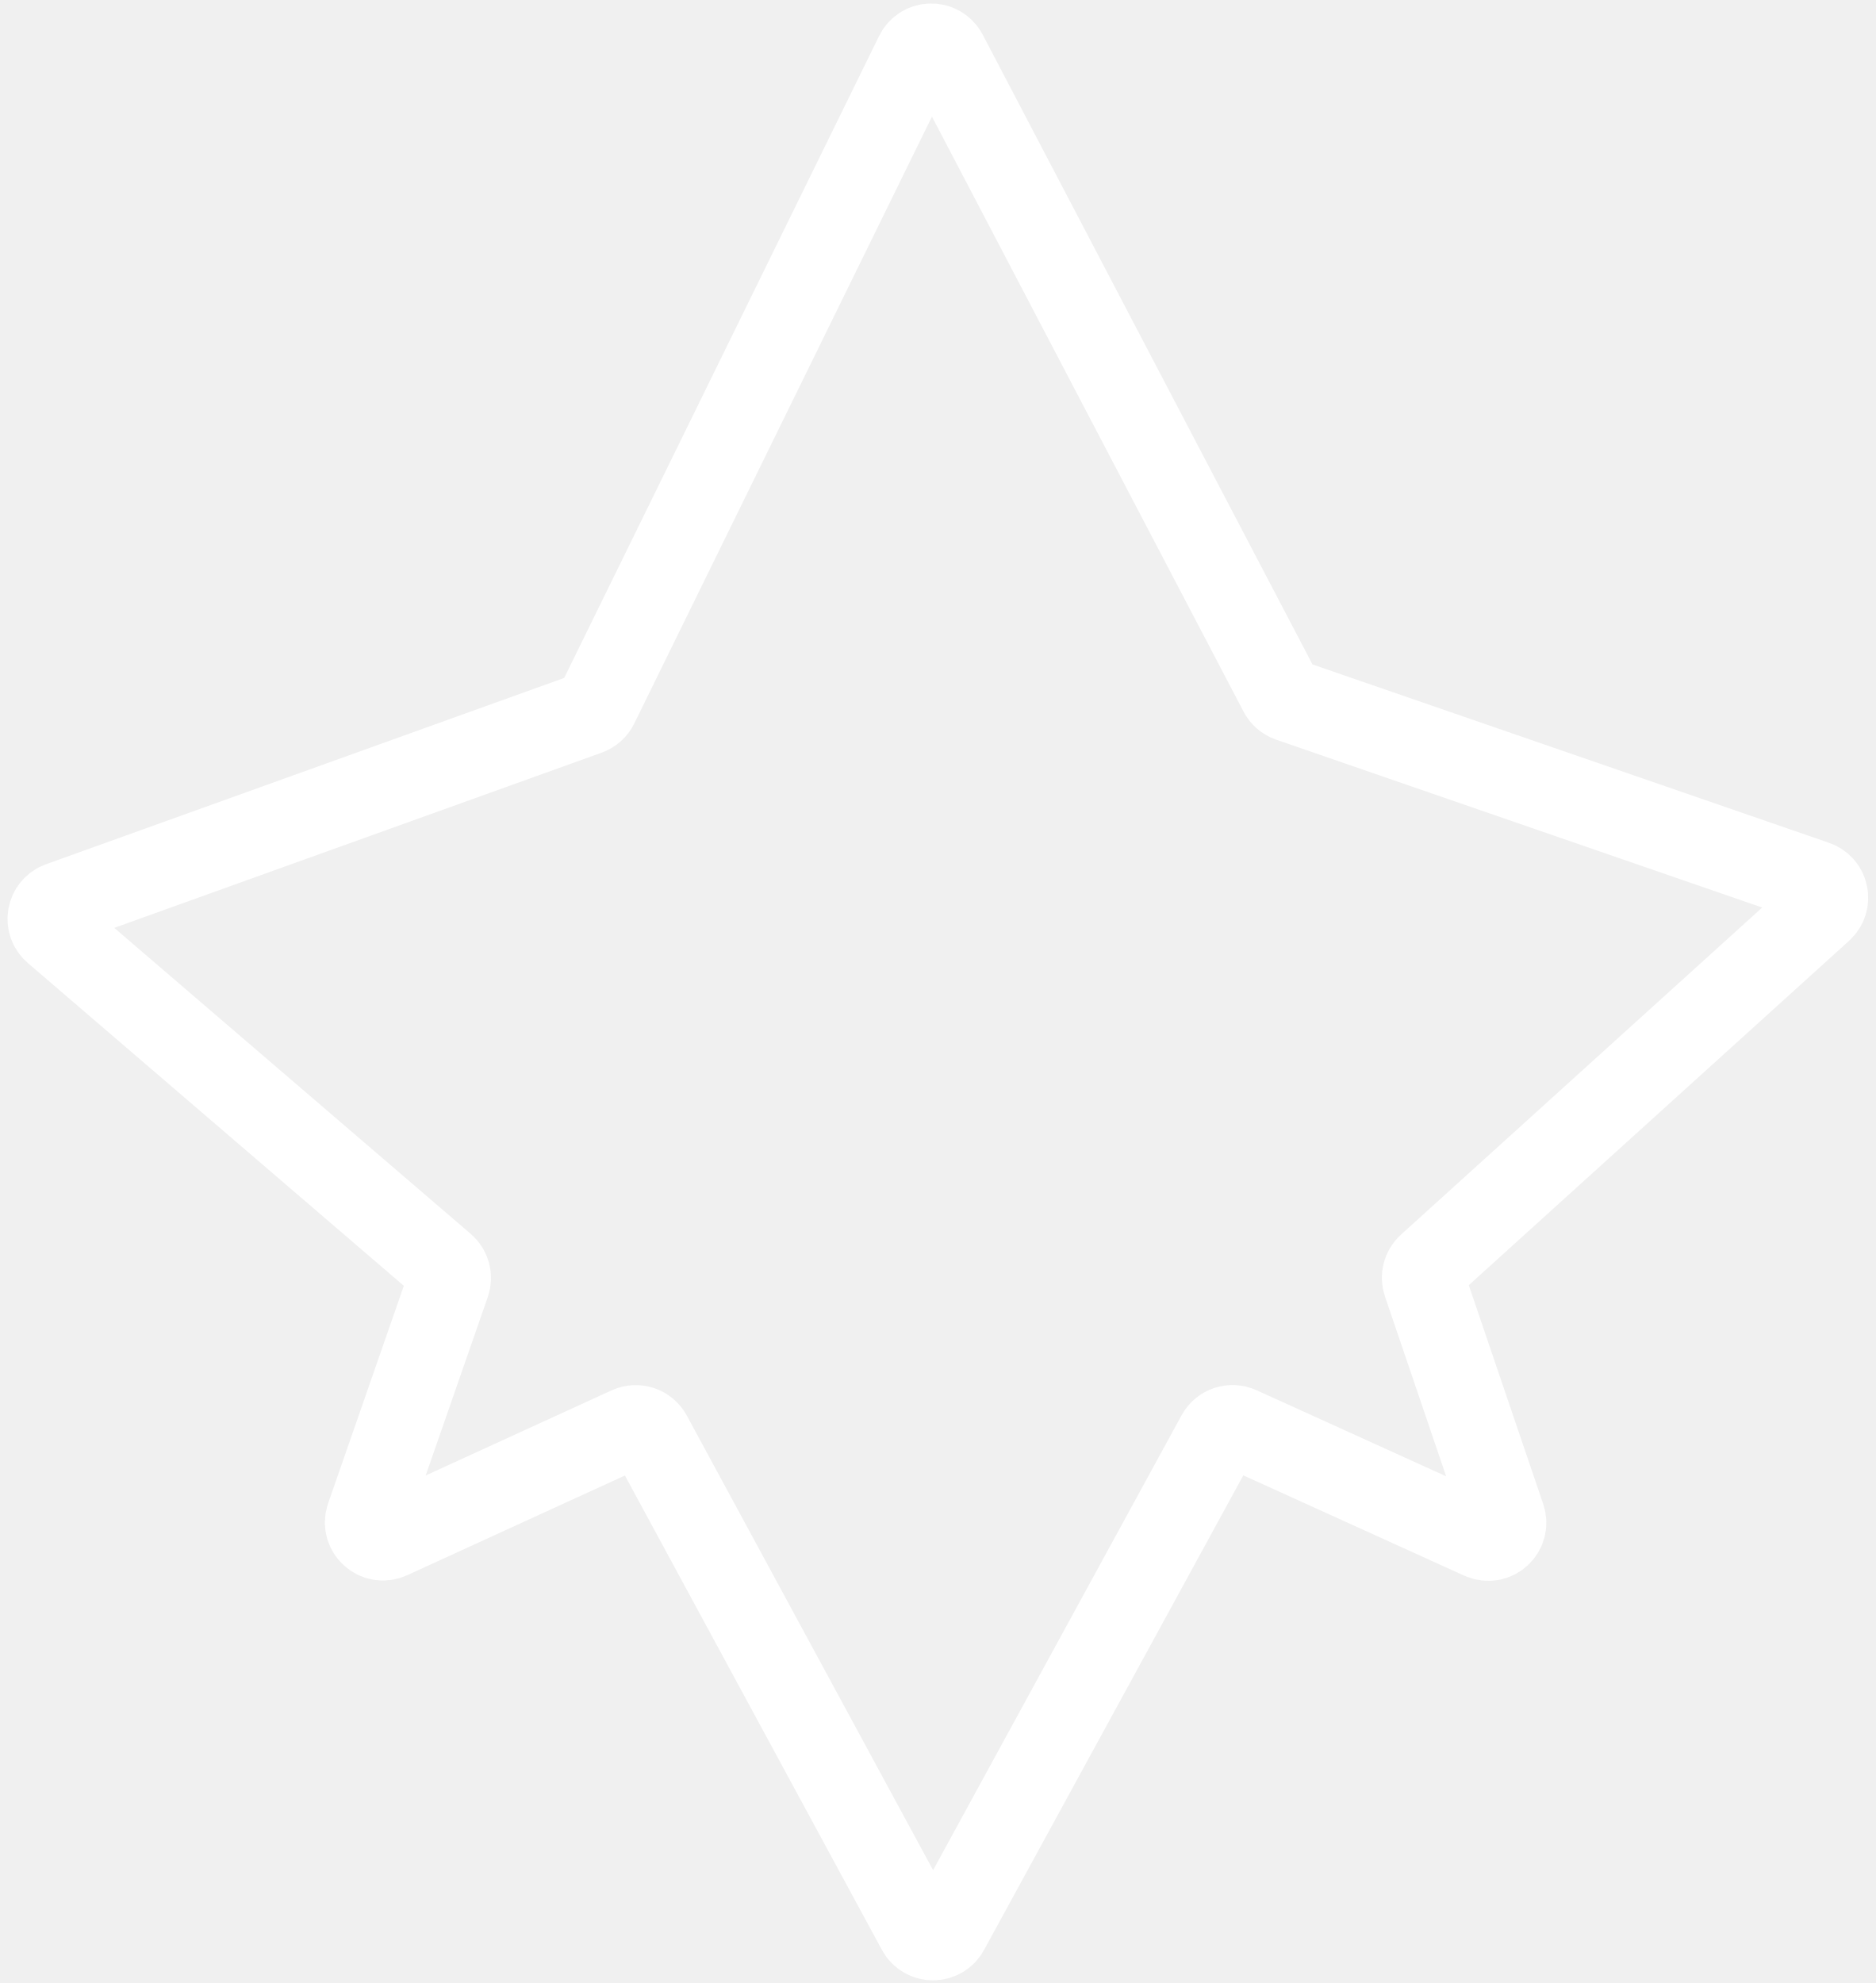
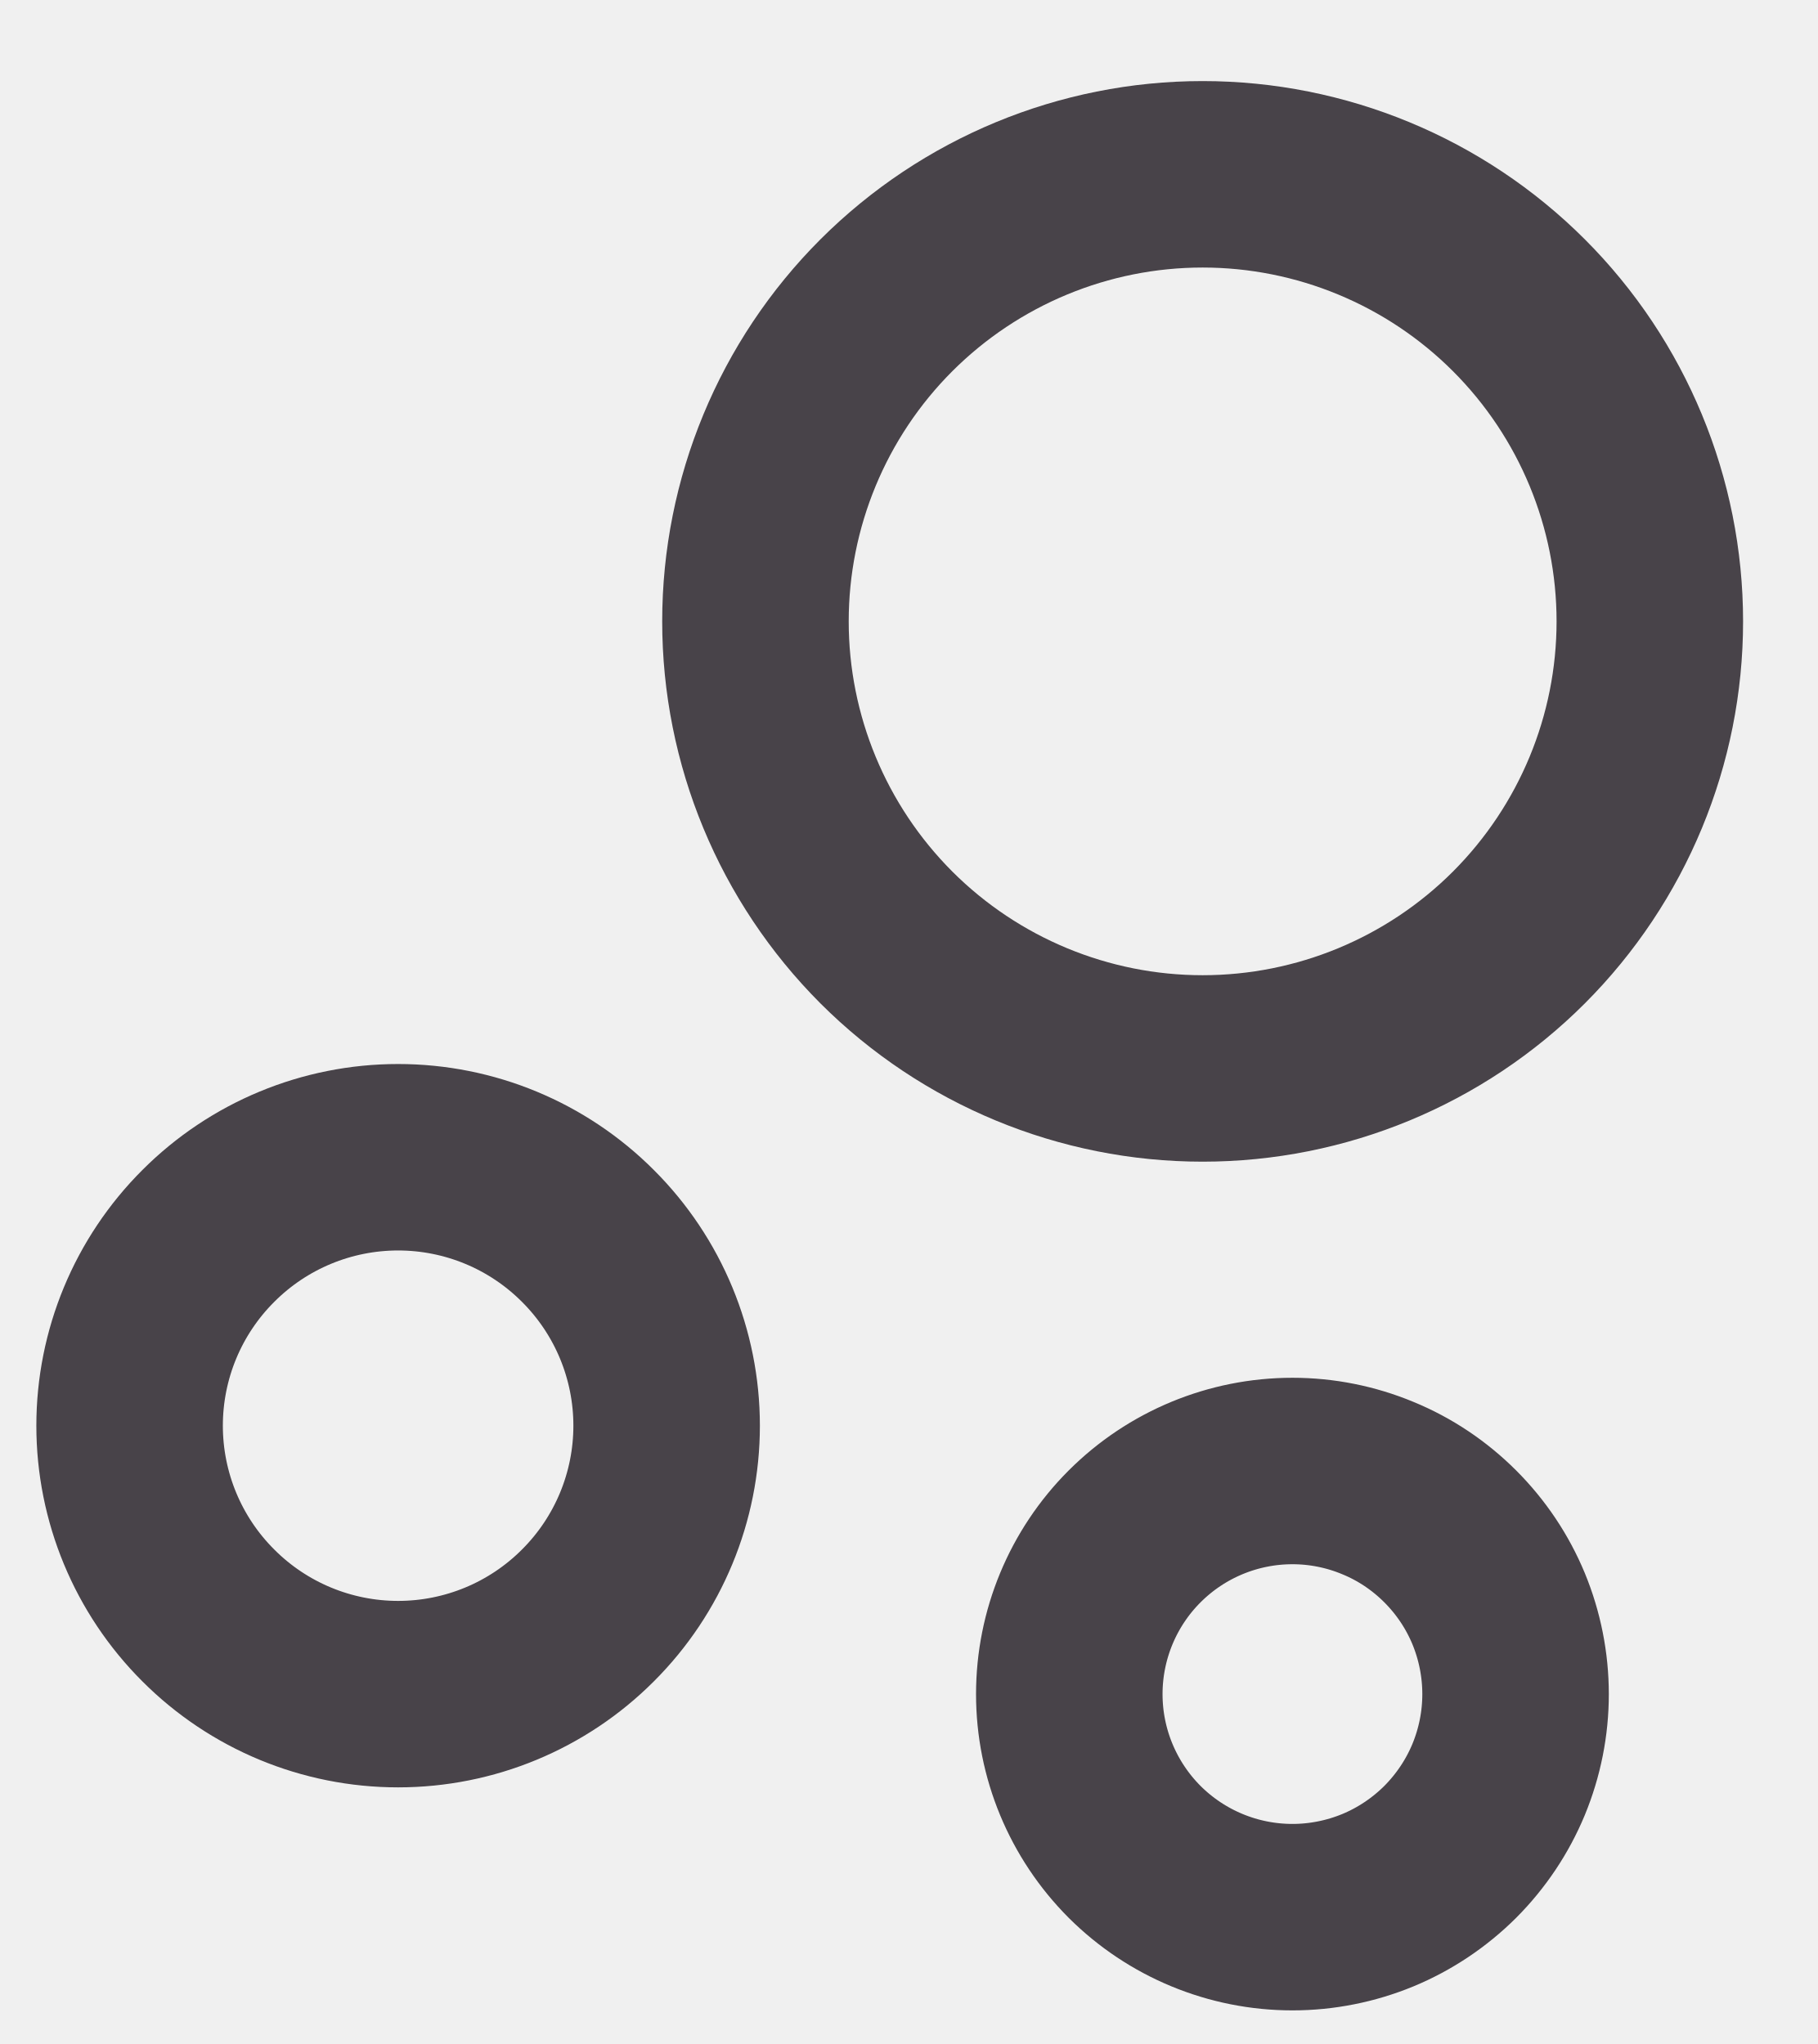
- <svg xmlns="http://www.w3.org/2000/svg" width="226" height="239" viewBox="0 0 226 239" fill="none">
-   <path d="M46.99 185.308L75.783 172.122C76.74 171.684 77.873 172.062 78.374 172.987L110.686 232.631C111.441 234.025 113.44 234.028 114.2 232.637L146.791 172.973C147.293 172.054 148.42 171.678 149.373 172.111L178.534 185.35C180.129 186.074 181.818 184.543 181.254 182.884L171.647 154.639C171.39 153.884 171.607 153.048 172.198 152.513L219.494 109.681C220.621 108.66 220.242 106.805 218.805 106.308L155.424 84.418C154.942 84.251 154.542 83.907 154.305 83.455L114.003 6.495C113.243 5.044 111.156 5.071 110.435 6.542L71.948 85.003C71.719 85.47 71.318 85.829 70.829 86.004L7.232 108.87C5.79 109.389 5.443 111.271 6.606 112.27L53.477 152.508C54.101 153.043 54.334 153.906 54.063 154.682L44.268 182.833C43.689 184.496 45.388 186.042 46.99 185.308Z" stroke="white" stroke-width="10" />
+ <svg xmlns="http://www.w3.org/2000/svg" width="16" height="18" viewBox="0 0 16 18" fill="none">
+   <path d="M10.588 9.409C11.632 9.409 12.634 8.994 13.372 8.256C14.11 7.517 14.525 6.516 14.525 5.472C14.525 4.428 14.11 3.426 13.372 2.688C12.634 1.95 11.632 1.535 10.588 1.535C9.544 1.535 8.543 1.95 7.804 2.688C7.066 3.426 6.651 4.428 6.651 5.472C6.651 6.516 7.066 7.517 7.804 8.256C8.543 8.994 9.544 9.409 10.588 9.409ZM3.505 14.919C4.132 14.919 4.733 14.67 5.176 14.226C5.62 13.783 5.869 13.182 5.869 12.555C5.869 11.928 5.62 11.327 5.176 10.884C4.733 10.44 4.132 10.191 3.505 10.191C2.878 10.191 2.277 10.44 1.834 10.884C1.39 11.327 1.141 11.928 1.141 12.555C1.141 13.182 1.39 13.783 1.834 14.226C2.277 14.67 2.878 14.919 3.505 14.919ZM11.379 16.883C11.636 16.883 11.892 16.832 12.13 16.734C12.369 16.635 12.585 16.49 12.768 16.308C12.95 16.125 13.095 15.909 13.194 15.67C13.292 15.432 13.343 15.177 13.343 14.919C13.343 14.661 13.292 14.405 13.194 14.167C13.095 13.928 12.95 13.712 12.768 13.53C12.585 13.347 12.369 13.202 12.13 13.104C11.892 13.005 11.636 12.954 11.379 12.954C10.857 12.954 10.358 13.161 9.989 13.53C9.621 13.898 9.414 14.398 9.414 14.919C9.414 15.44 9.621 15.939 9.989 16.308C10.358 16.676 10.857 16.883 11.379 16.883Z" stroke="#484349" stroke-width="1.642" stroke-miterlimit="10" />
</svg>
